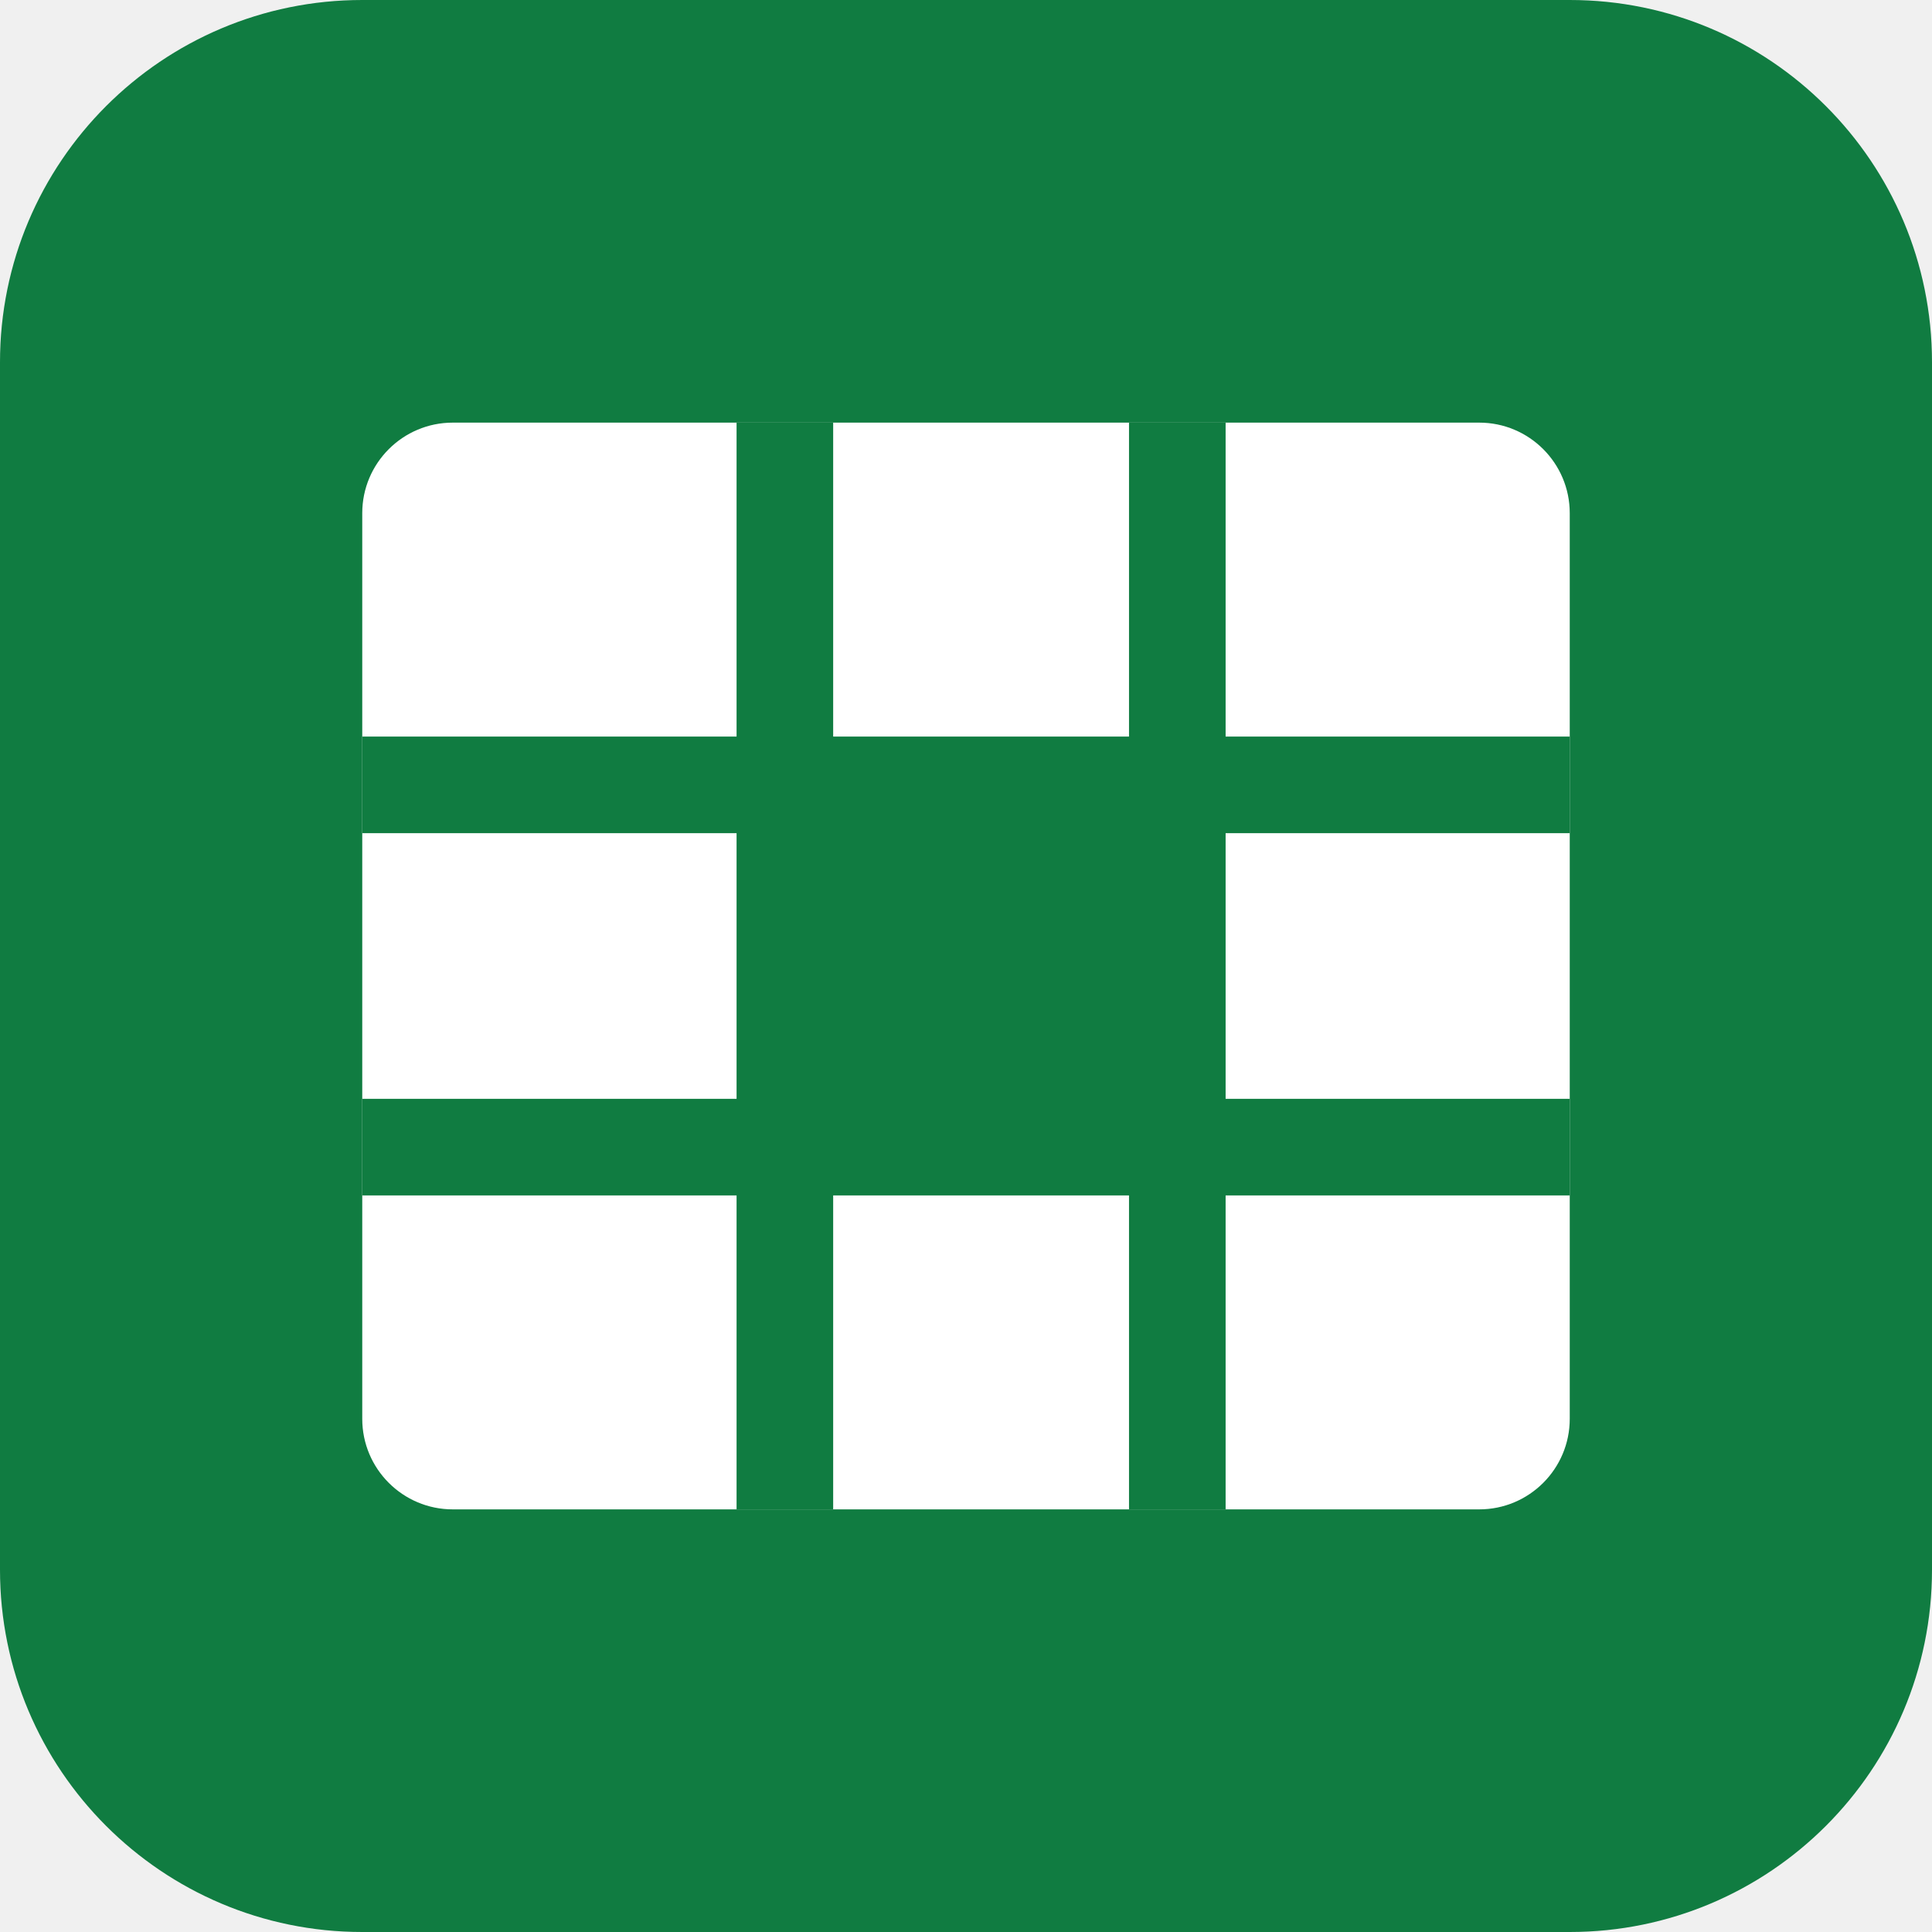
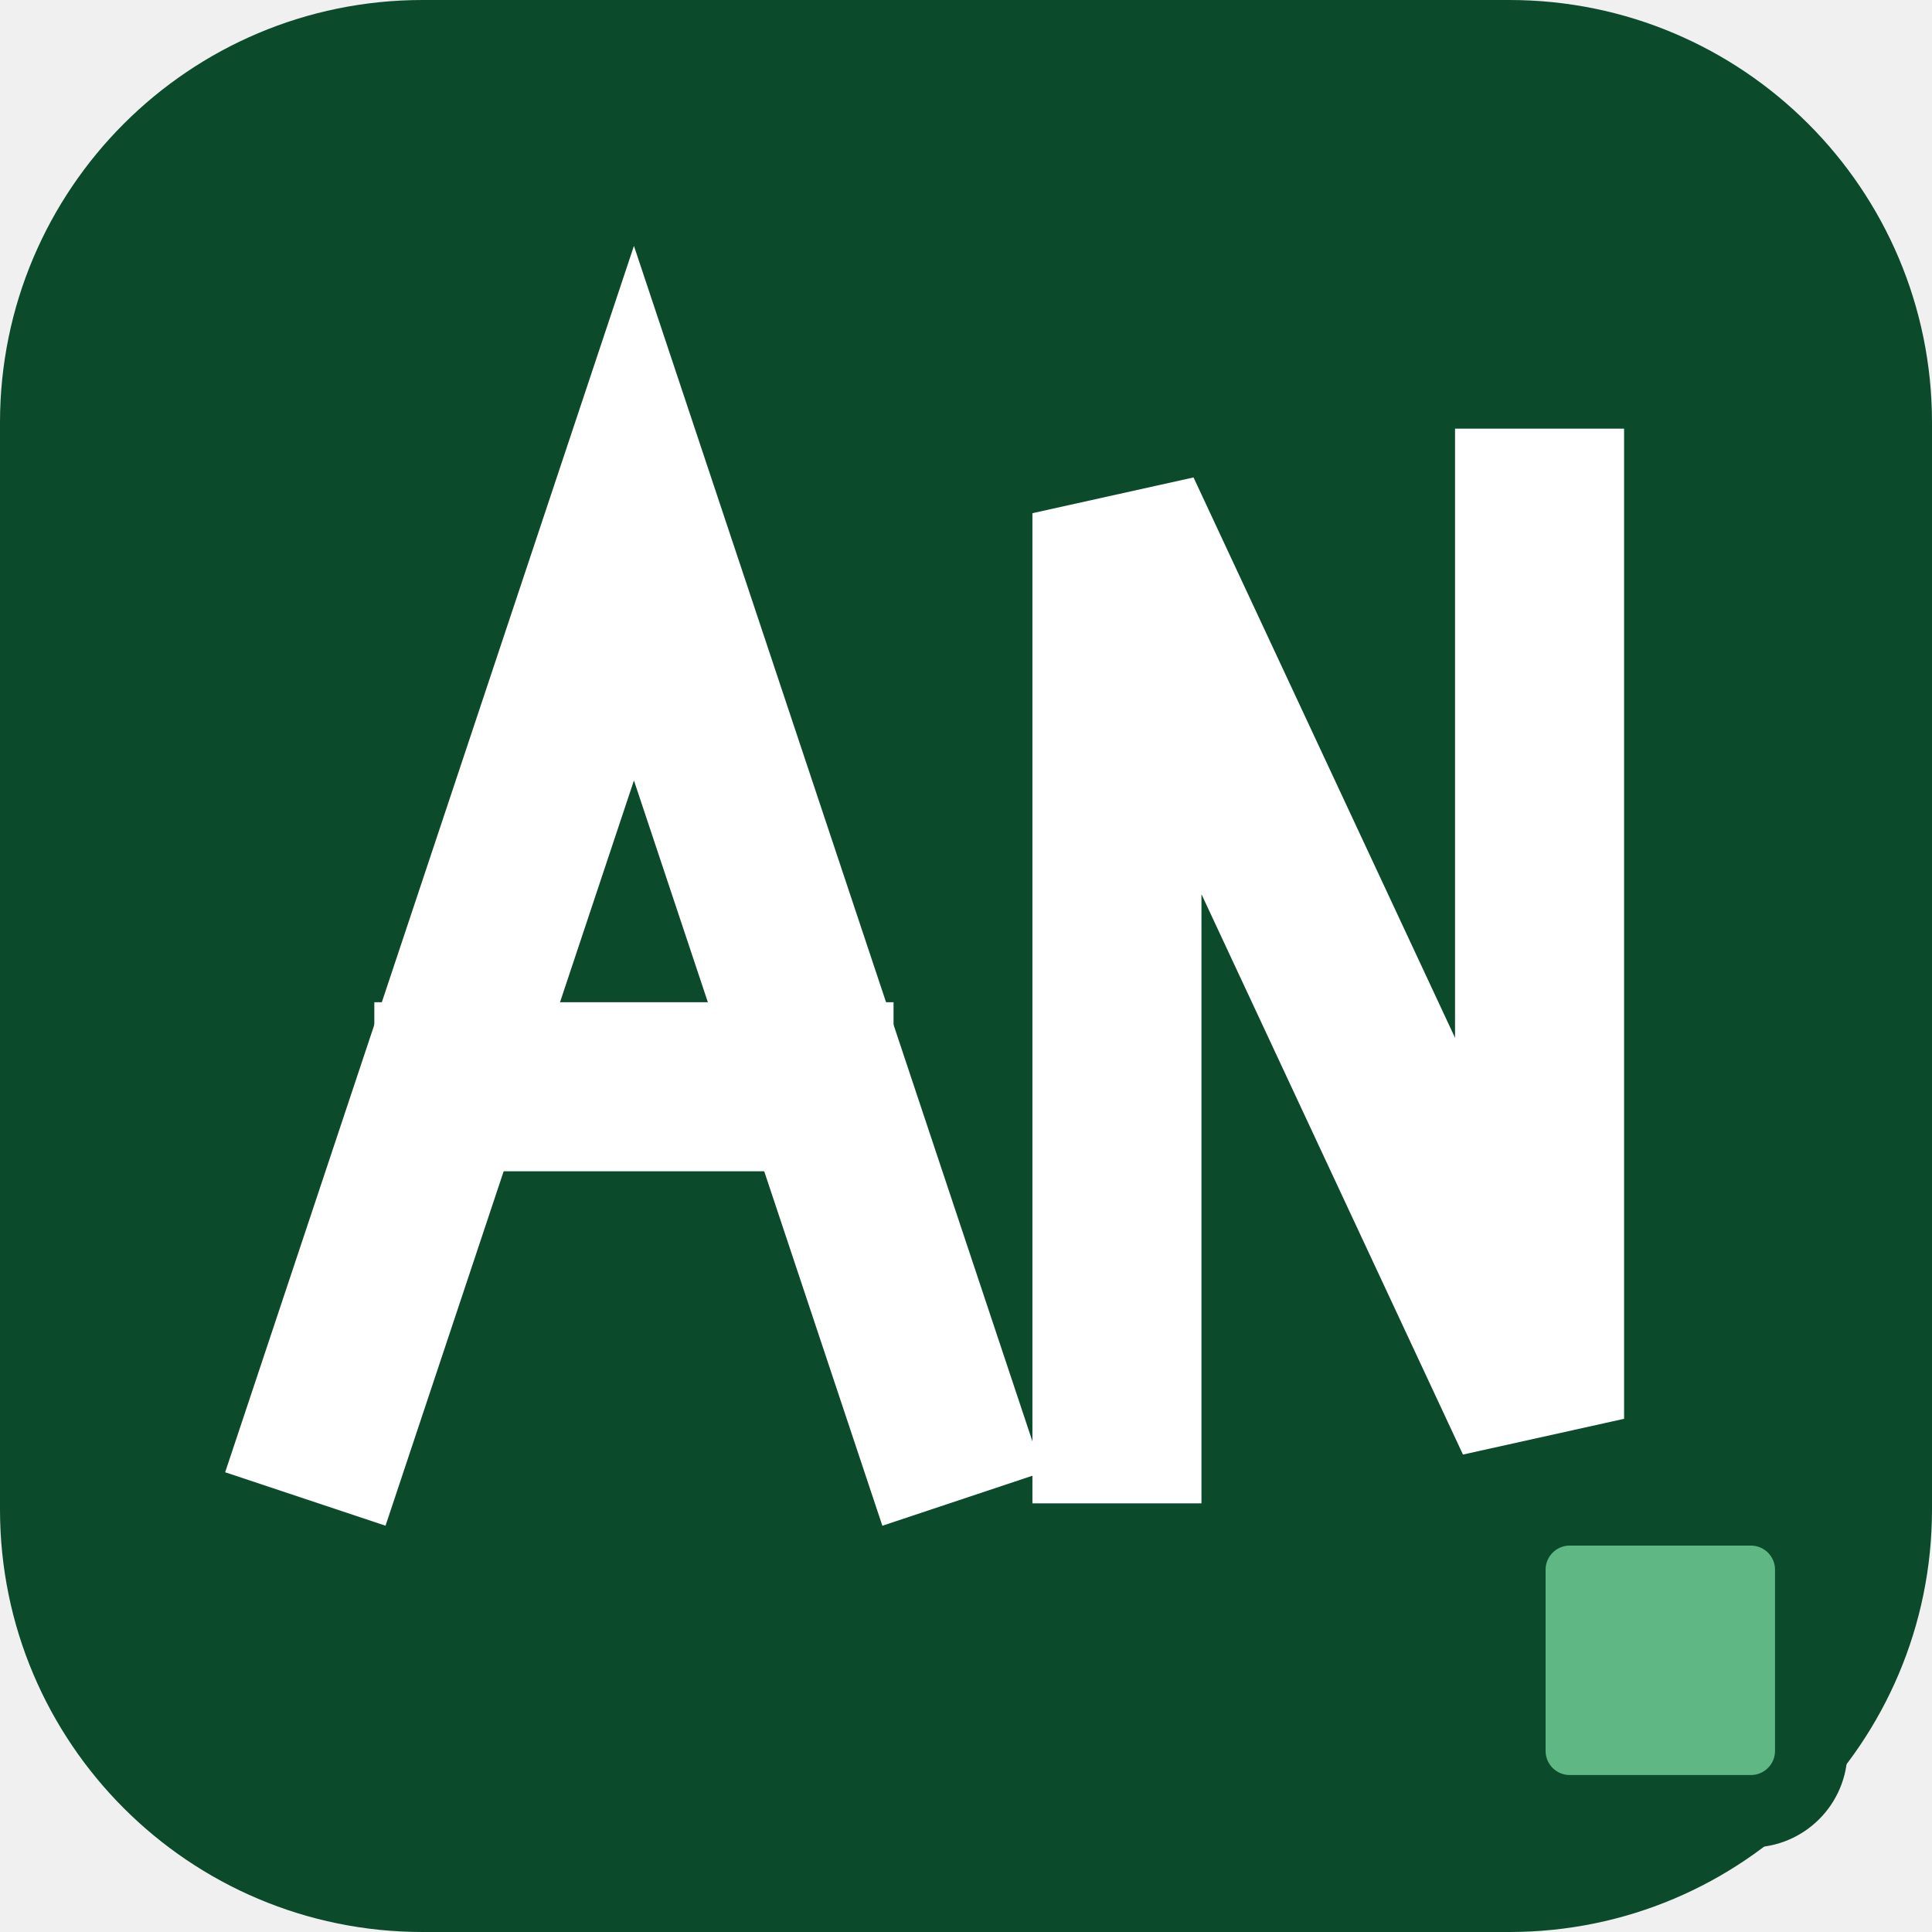
<svg xmlns="http://www.w3.org/2000/svg" viewBox="0 0 32 32">
-   <rect width="32" height="32" rx="6" fill="#107C41" />
-   <rect x="6" y="7" width="20" height="18" rx="1.5" fill="#fff" />
-   <path d="M6 13h20M6 19h20M13 7v18M19.5 7v18" stroke="#107C41" stroke-width="1.6" />
-   <rect x="13" y="13" width="6.5" height="6" fill="#107C41" />
+   <rect width="32" height="32" rx="7" fill="#0B4A2B" />
+   <g fill="none" stroke="#FFFFFF" stroke-width="2.8" stroke-linecap="square" stroke-linejoin="miter">
+     <path d="M5.5 23.5 L10.5 8.5 L15.5 23.5" />
+     <path d="M7.6 18 H13.4" />
+     <path d="M18.5 23.5 V8.5 L25.5 23.5 V8.5" />
+   </g>
+   <rect x="25" y="25" width="5" height="5" rx="1" fill="#5FB784" stroke="#0B4A2B" stroke-width="1.2" />
</svg>
